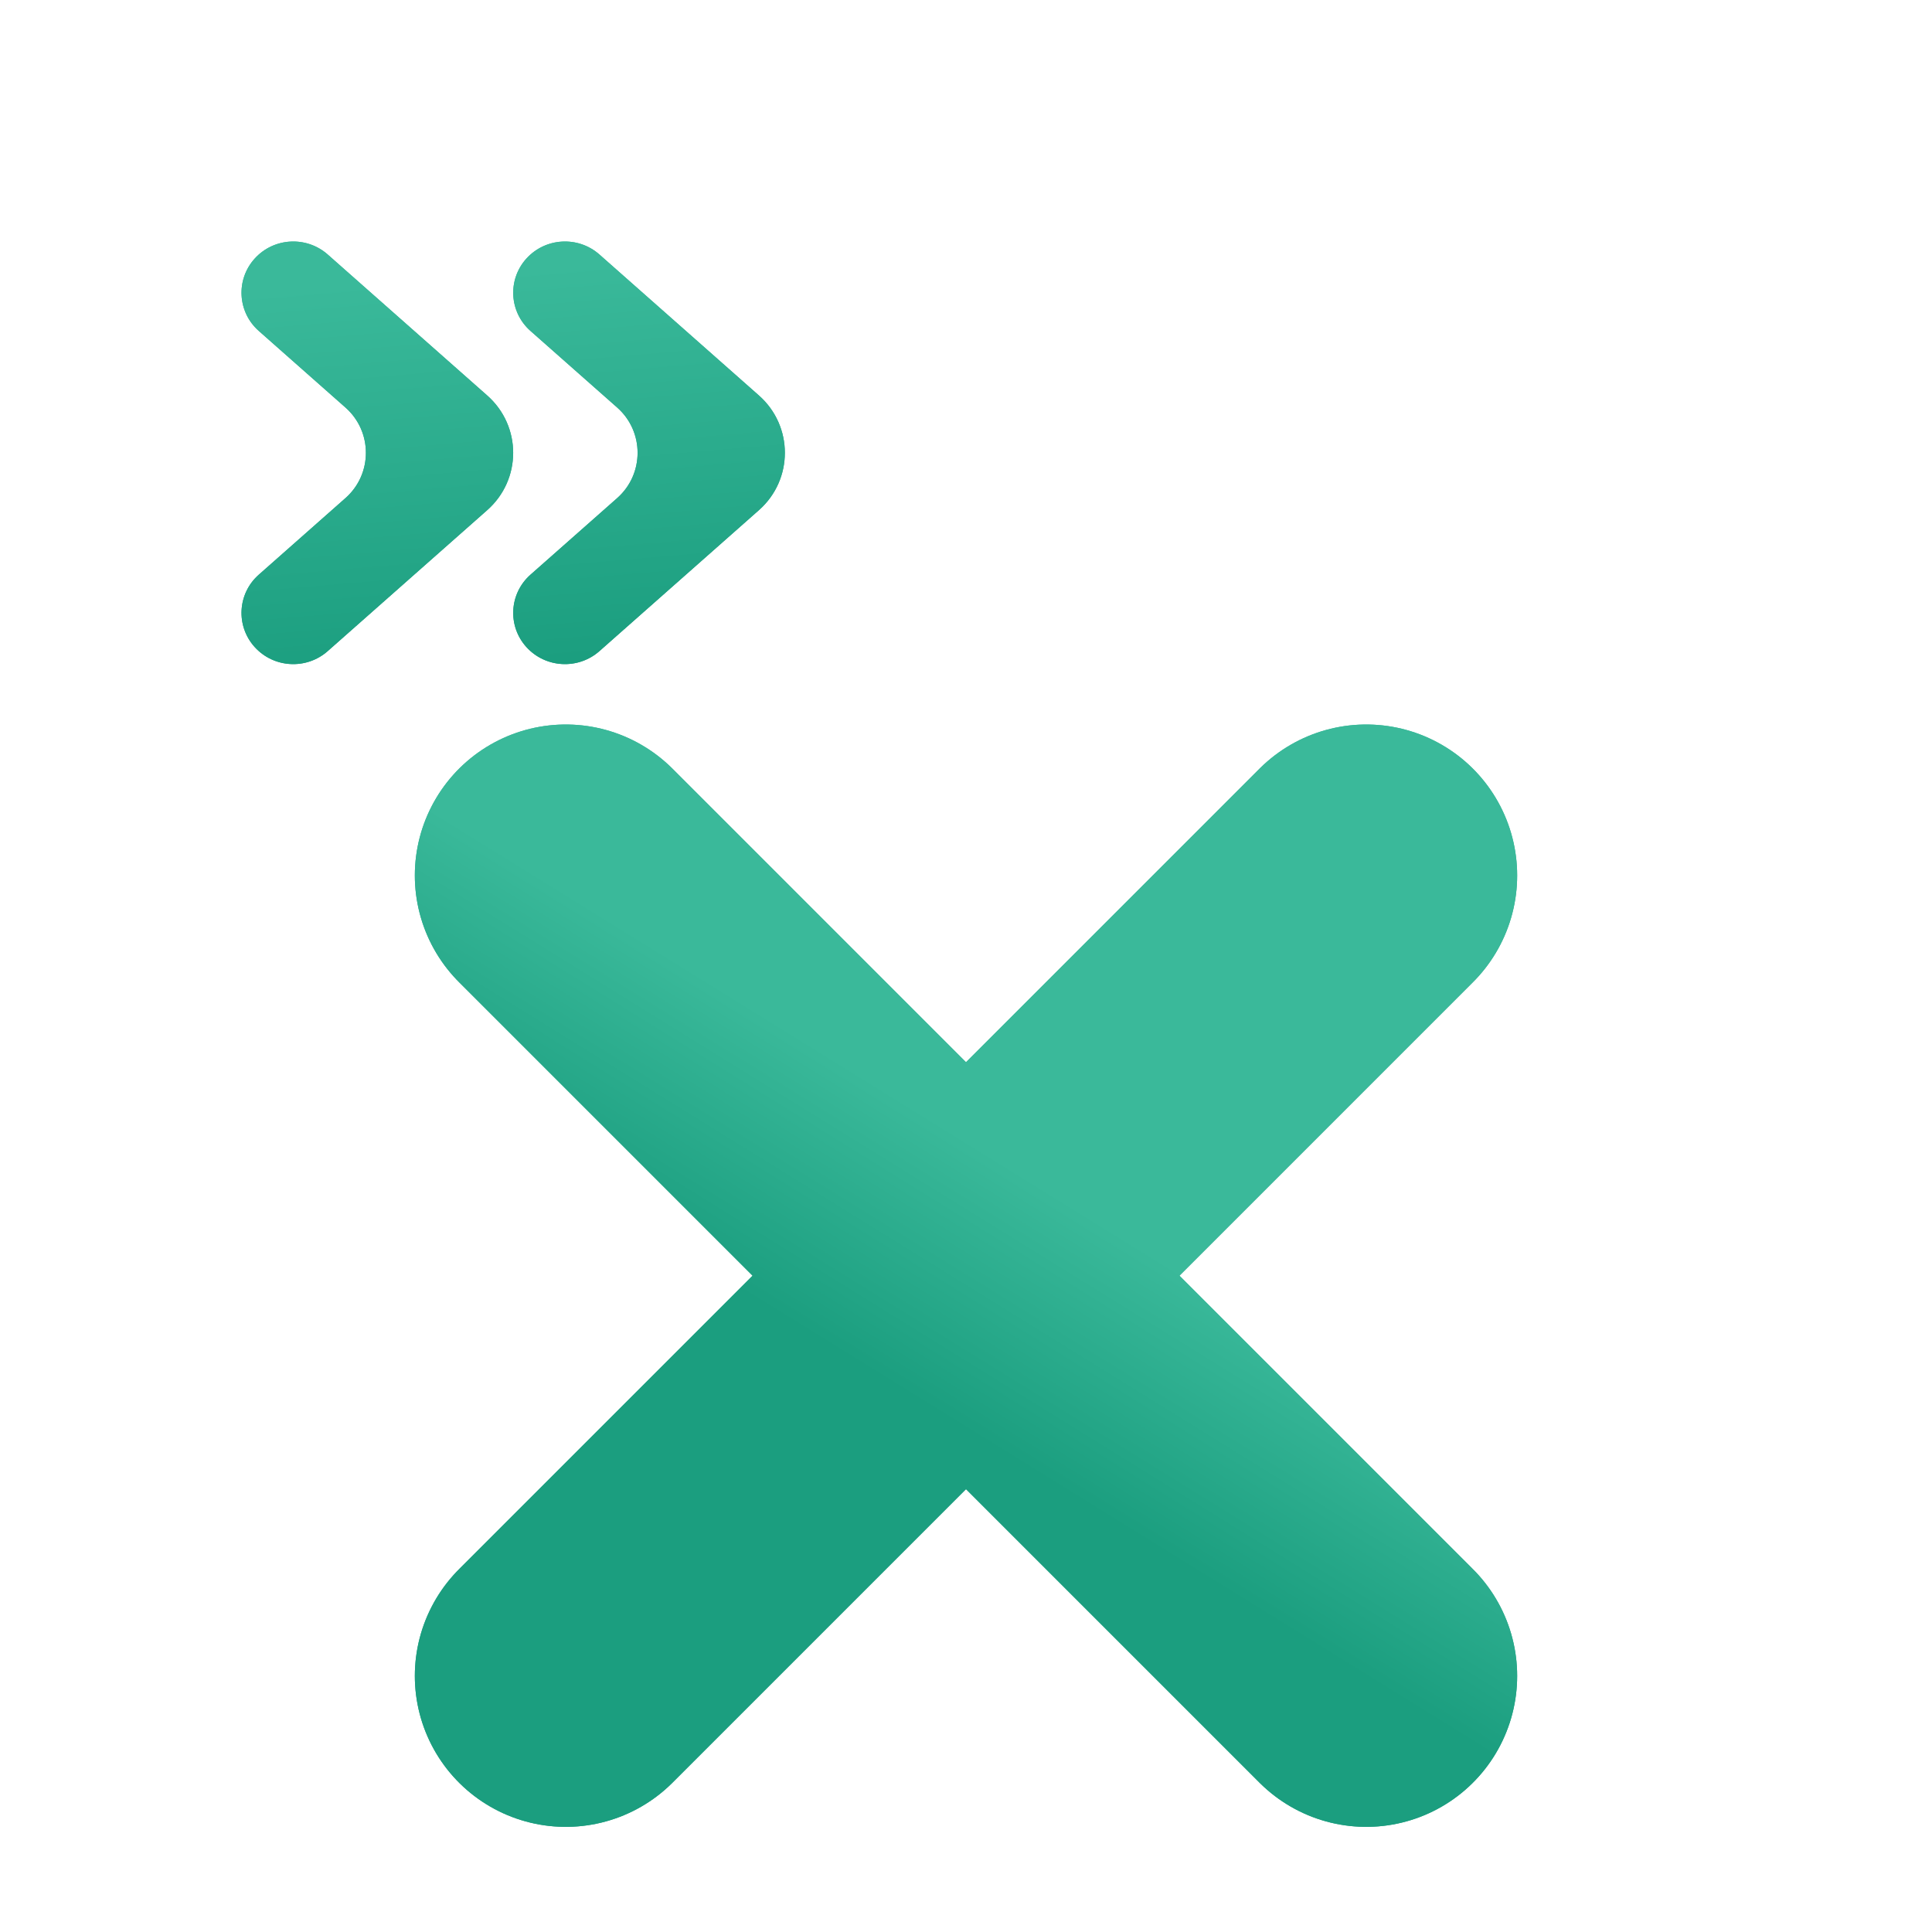
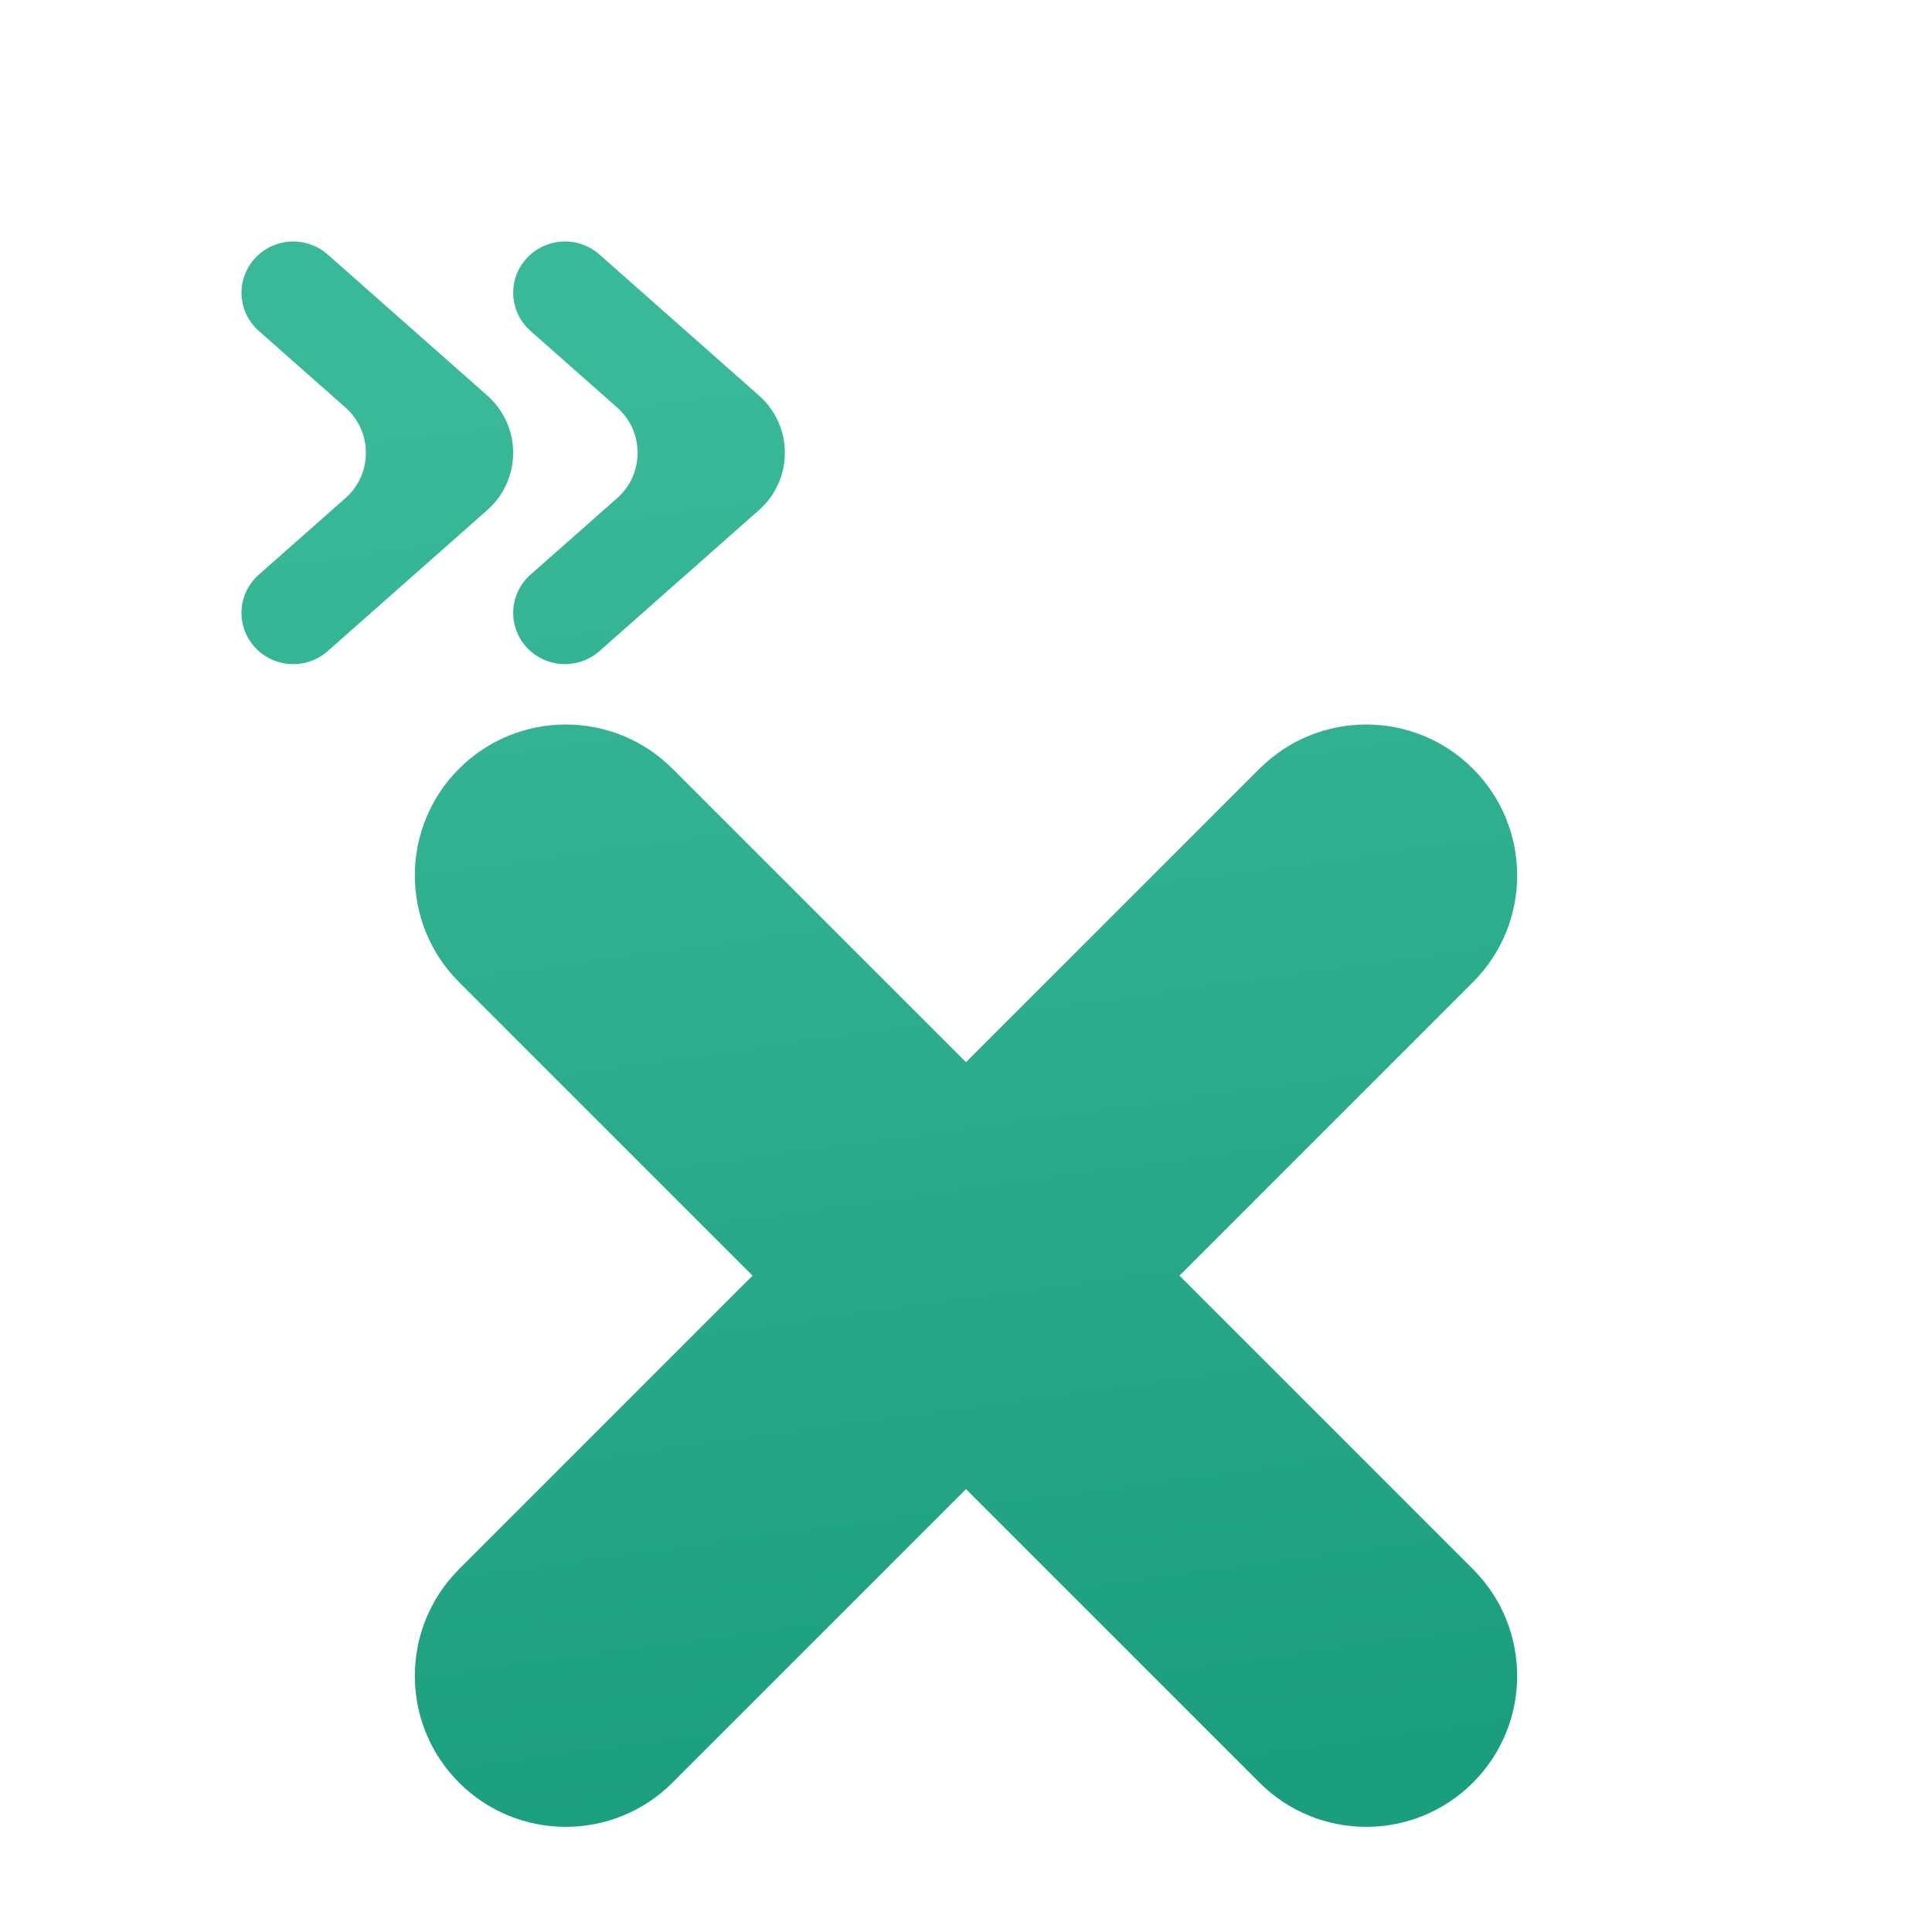
<svg xmlns="http://www.w3.org/2000/svg" width="64" height="64" viewBox="0 0 64 64" fill="none">
  <path fill-rule="evenodd" clip-rule="evenodd" d="M10.856 8.431C10.15 7.807 9.066 7.868 8.436 8.567C7.805 9.266 7.866 10.339 8.573 10.963L11.445 13.501C12.346 14.297 12.346 15.703 11.445 16.499L8.573 19.037C7.866 19.661 7.805 20.734 8.436 21.433C9.066 22.132 10.15 22.193 10.856 21.569L16.14 16.899C17.286 15.887 17.286 14.113 16.14 13.101L10.856 8.431ZM19.857 8.431C19.151 7.807 18.067 7.868 17.436 8.567C16.806 9.266 16.867 10.339 17.573 10.963L20.446 13.501C21.346 14.297 21.346 15.703 20.446 16.499L17.573 19.037C16.867 19.661 16.806 20.734 17.436 21.433C18.067 22.132 19.151 22.193 19.857 21.569L25.141 16.899C26.286 15.887 26.286 14.113 25.141 13.101L19.857 8.431Z" fill="url(#paint0_linear_609_3064)" />
-   <path d="M45.258 29L18.742 55.517" stroke="url(#paint1_linear_609_3064)" stroke-width="10" stroke-linecap="round" />
-   <path d="M18.742 29L45.258 55.517" stroke="url(#paint2_linear_609_3064)" stroke-width="10" stroke-linecap="round" />
-   <path fill-rule="evenodd" clip-rule="evenodd" d="M10.856 8.431C10.15 7.807 9.066 7.868 8.436 8.567C7.805 9.266 7.866 10.339 8.573 10.963L11.445 13.501C12.346 14.297 12.346 15.703 11.445 16.499L8.573 19.037C7.866 19.661 7.805 20.734 8.436 21.433C9.066 22.132 10.15 22.193 10.856 21.569L16.14 16.899C17.286 15.887 17.286 14.113 16.14 13.101L10.856 8.431ZM19.857 8.431C19.151 7.807 18.067 7.868 17.436 8.567C16.806 9.266 16.867 10.339 17.573 10.963L20.446 13.501C21.346 14.297 21.346 15.703 20.446 16.499L17.573 19.037C16.867 19.661 16.806 20.734 17.436 21.433C18.067 22.132 19.151 22.193 19.857 21.569L25.141 16.899C26.286 15.887 26.286 14.113 25.141 13.101L19.857 8.431Z" fill="url(#paint3_linear_609_3064)" />
-   <path d="M45.258 29L18.742 55.517M18.742 29L45.258 55.517" stroke="url(#paint4_linear_609_3064)" stroke-width="10" stroke-linecap="round" />
+   <path fill-rule="evenodd" clip-rule="evenodd" d="M48.794 25.465C50.746 27.417 50.746 30.583 48.794 32.535L22.277 59.052C20.325 61.005 17.159 61.005 15.206 59.052C13.254 57.099 13.254 53.934 15.206 51.981L41.723 25.465C43.675 23.512 46.841 23.512 48.794 25.465Z" fill="url(#paint1_linear_609_3064)" />
+   <path fill-rule="evenodd" clip-rule="evenodd" d="M15.206 25.465C13.254 27.417 13.254 30.583 15.206 32.535L41.723 59.052C43.675 61.005 46.841 61.005 48.794 59.052C50.746 57.099 50.746 53.934 48.794 51.981L22.277 25.465C20.325 23.512 17.159 23.512 15.206 25.465Z" fill="url(#paint2_linear_609_3064)" />
  <defs>
-     <linearGradient id="paint0_linear_609_3064" x1="16.775" y1="8.979" x2="17.88" y2="21.925" gradientUnits="userSpaceOnUse">
+     <linearGradient id="paint0_linear_609_3064" x1="28.601" y1="11.673" x2="35.149" y2="59.696" gradientUnits="userSpaceOnUse">
      <stop stop-color="#3AB99A" />
      <stop offset="1" stop-color="#1B9E7F" />
    </linearGradient>
-     <linearGradient id="paint1_linear_609_3064" x1="43.911" y1="30.33" x2="48.26" y2="37.356" gradientUnits="userSpaceOnUse">
+     <linearGradient id="paint1_linear_609_3064" x1="28.601" y1="11.673" x2="35.149" y2="59.696" gradientUnits="userSpaceOnUse">
      <stop stop-color="#3AB99A" />
      <stop offset="1" stop-color="#1B9E7F" />
    </linearGradient>
-     <linearGradient id="paint2_linear_609_3064" x1="20.089" y1="30.33" x2="15.74" y2="37.356" gradientUnits="userSpaceOnUse">
-       <stop stop-color="#3AB99A" />
-       <stop offset="1" stop-color="#1B9E7F" />
-     </linearGradient>
-     <linearGradient id="paint3_linear_609_3064" x1="16.775" y1="8.979" x2="17.88" y2="21.925" gradientUnits="userSpaceOnUse">
-       <stop stop-color="#3AB99A" />
-       <stop offset="1" stop-color="#1B9E7F" />
-     </linearGradient>
-     <linearGradient id="paint4_linear_609_3064" x1="20.089" y1="30.33" x2="15.74" y2="37.356" gradientUnits="userSpaceOnUse">
+     <linearGradient id="paint2_linear_609_3064" x1="28.601" y1="11.673" x2="35.149" y2="59.696" gradientUnits="userSpaceOnUse">
      <stop stop-color="#3AB99A" />
      <stop offset="1" stop-color="#1B9E7F" />
    </linearGradient>
  </defs>
</svg>
